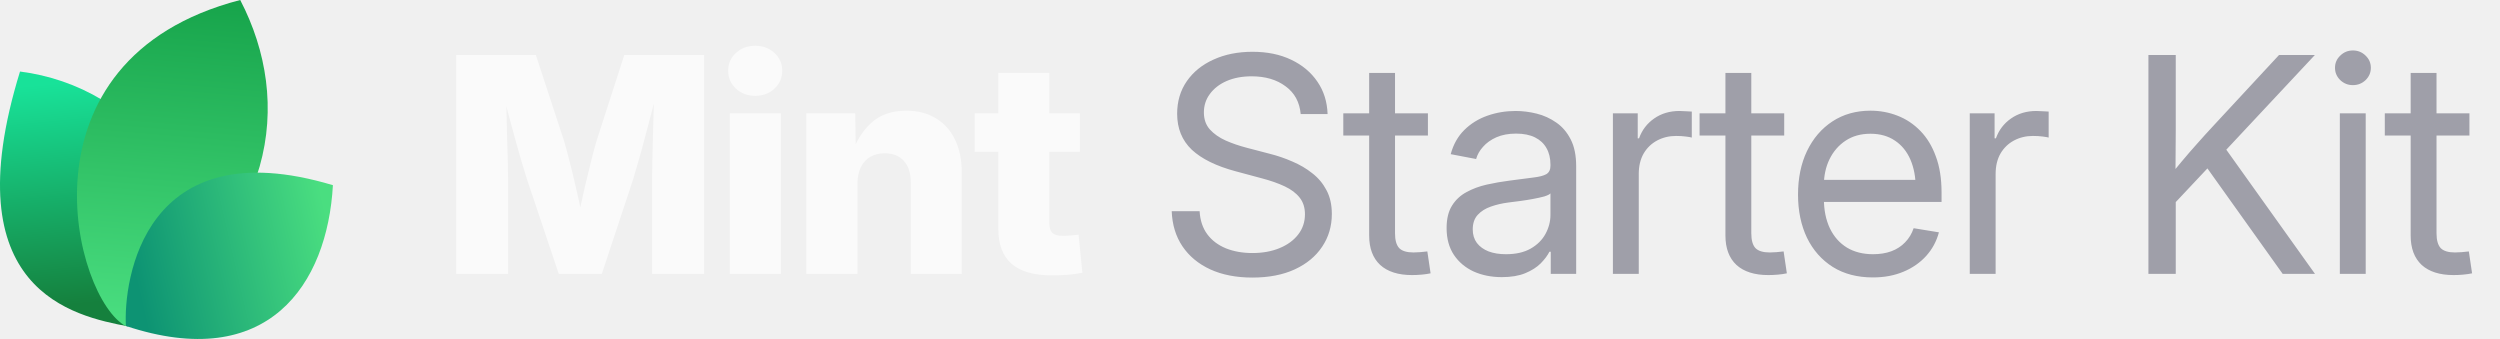
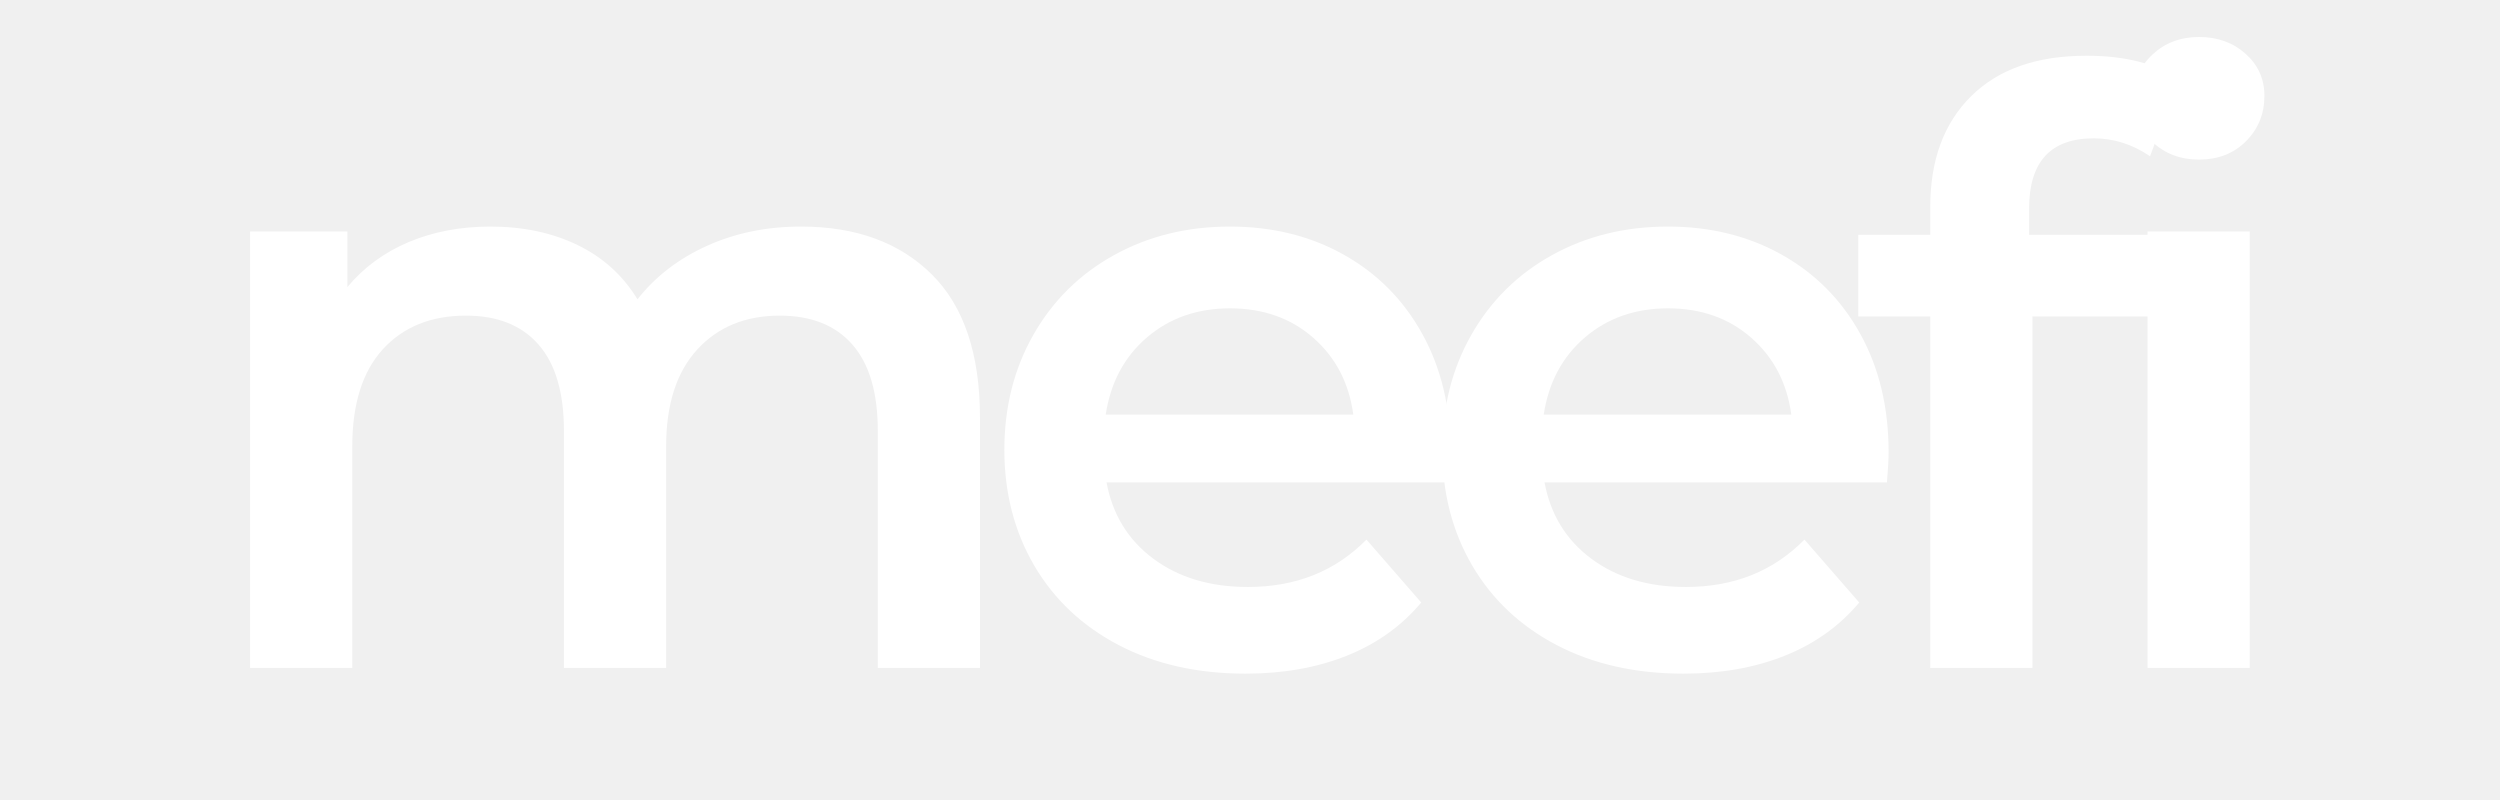
- <svg xmlns="http://www.w3.org/2000/svg" width="177" height="24" viewBox="0 0 177 24" fill="none">
-   <path d="M9.061 23.108C5.268 22.377 -3.391 20.627 1.417 5.064C9.634 6.099 16.973 14.064 9.061 23.108Z" fill="url(#paint0_linear_17557_2145)" />
-   <path d="M8.919 23.094C5.276 21.222 0.784 4.209 17.007 0C20.757 7.193 19.621 16.545 8.919 23.094Z" fill="url(#paint1_linear_17557_2145)" />
-   <path d="M8.914 23.079C8.735 19.882 10.159 9.085 23.57 13.111C23.181 20.123 18.984 26.418 8.914 23.079Z" fill="url(#paint2_linear_17557_2145)" />
-   <path d="M32.301 19.392V3.894H37.938L39.925 9.948C40.036 10.315 40.164 10.787 40.31 11.362C40.462 11.938 40.611 12.552 40.757 13.204C40.91 13.855 41.048 14.483 41.173 15.086C41.305 15.682 41.412 16.192 41.495 16.615H40.695C40.771 16.192 40.871 15.682 40.996 15.086C41.128 14.49 41.267 13.866 41.412 13.214C41.565 12.562 41.714 11.948 41.86 11.373C42.005 10.79 42.133 10.315 42.244 9.948L44.2 3.894H49.848V19.392H46.166V12.704C46.166 12.357 46.173 11.917 46.187 11.383C46.2 10.849 46.214 10.27 46.228 9.646C46.249 9.022 46.266 8.391 46.28 7.753C46.301 7.115 46.311 6.519 46.311 5.964H46.623C46.485 6.561 46.332 7.181 46.166 7.826C45.999 8.471 45.833 9.102 45.666 9.719C45.507 10.336 45.351 10.901 45.198 11.414C45.053 11.928 44.928 12.357 44.824 12.704L42.608 19.392H39.561L37.314 12.704C37.203 12.357 37.072 11.928 36.919 11.414C36.773 10.901 36.614 10.34 36.441 9.729C36.274 9.112 36.104 8.481 35.931 7.836C35.764 7.192 35.608 6.567 35.463 5.964H35.827C35.834 6.512 35.844 7.105 35.858 7.743C35.872 8.374 35.886 9.005 35.9 9.636C35.92 10.26 35.938 10.839 35.952 11.373C35.965 11.907 35.972 12.351 35.972 12.704V19.392H32.301ZM51.668 19.392V8.024H55.288V19.392H51.668ZM53.468 6.786C52.927 6.786 52.473 6.616 52.105 6.276C51.738 5.93 51.554 5.507 51.554 5.007C51.554 4.508 51.738 4.088 52.105 3.749C52.473 3.409 52.927 3.239 53.468 3.239C54.009 3.239 54.463 3.409 54.83 3.749C55.198 4.082 55.382 4.501 55.382 5.007C55.382 5.507 55.198 5.93 54.83 6.276C54.463 6.616 54.009 6.786 53.468 6.786ZM60.708 13.027V19.392H57.088V8.024H60.551L60.593 10.967H60.281C60.593 10.024 61.061 9.268 61.685 8.7C62.309 8.124 63.138 7.836 64.171 7.836C64.975 7.836 65.672 8.017 66.262 8.377C66.851 8.731 67.302 9.234 67.614 9.885C67.933 10.537 68.092 11.307 68.092 12.194V19.392H64.483V12.912C64.483 12.26 64.32 11.754 63.994 11.394C63.675 11.033 63.221 10.853 62.632 10.853C62.25 10.853 61.914 10.936 61.623 11.102C61.332 11.269 61.106 11.515 60.947 11.841C60.787 12.16 60.708 12.555 60.708 13.027ZM76.456 8.024V10.749H69.008V8.024H76.456ZM70.683 5.163H74.292V15.783C74.292 16.102 74.361 16.334 74.5 16.48C74.646 16.625 74.899 16.698 75.259 16.698C75.405 16.698 75.596 16.688 75.831 16.667C76.074 16.646 76.251 16.629 76.362 16.615L76.632 19.309C76.313 19.378 75.963 19.427 75.582 19.455C75.207 19.482 74.836 19.496 74.469 19.496C73.2 19.496 72.25 19.222 71.619 18.674C70.995 18.127 70.683 17.308 70.683 16.22V5.163Z" fill="#FAFAFA" />
-   <path d="M88.667 19.652C87.523 19.652 86.528 19.458 85.682 19.07C84.843 18.681 84.188 18.137 83.716 17.437C83.245 16.736 82.992 15.908 82.957 14.951H84.933C84.968 15.596 85.148 16.14 85.474 16.584C85.8 17.021 86.24 17.354 86.795 17.582C87.35 17.804 87.974 17.915 88.667 17.915C89.388 17.915 90.026 17.801 90.581 17.572C91.143 17.343 91.583 17.024 91.902 16.615C92.228 16.199 92.391 15.717 92.391 15.169C92.391 14.698 92.266 14.306 92.017 13.994C91.767 13.675 91.413 13.408 90.956 13.193C90.498 12.978 89.954 12.787 89.323 12.621L87.502 12.132C86.123 11.765 85.082 11.255 84.382 10.603C83.689 9.944 83.342 9.095 83.342 8.055C83.342 7.174 83.571 6.404 84.028 5.746C84.486 5.087 85.117 4.577 85.921 4.217C86.726 3.849 87.645 3.666 88.678 3.666C89.718 3.666 90.63 3.853 91.413 4.227C92.204 4.602 92.824 5.122 93.275 5.787C93.726 6.446 93.965 7.209 93.993 8.076H92.089C92.013 7.23 91.656 6.574 91.018 6.11C90.387 5.638 89.586 5.403 88.615 5.403C87.95 5.403 87.36 5.513 86.847 5.735C86.341 5.957 85.946 6.262 85.661 6.651C85.377 7.032 85.235 7.469 85.235 7.961C85.235 8.447 85.377 8.849 85.661 9.168C85.946 9.48 86.317 9.74 86.774 9.948C87.232 10.149 87.724 10.319 88.251 10.457L89.884 10.884C90.439 11.023 90.977 11.206 91.496 11.435C92.023 11.657 92.495 11.934 92.911 12.267C93.334 12.593 93.67 12.995 93.92 13.474C94.17 13.945 94.294 14.504 94.294 15.149C94.294 16.015 94.066 16.788 93.608 17.468C93.157 18.148 92.512 18.681 91.673 19.07C90.834 19.458 89.832 19.652 88.667 19.652ZM101.097 8.024V9.594H95.106V8.024H101.097ZM96.937 5.163H98.767V16.521C98.767 17 98.865 17.347 99.059 17.562C99.26 17.77 99.6 17.874 100.078 17.874C100.21 17.874 100.366 17.867 100.546 17.853C100.733 17.832 100.903 17.815 101.056 17.801L101.285 19.351C101.097 19.392 100.886 19.423 100.65 19.444C100.414 19.465 100.189 19.475 99.974 19.475C98.996 19.475 98.244 19.236 97.717 18.758C97.197 18.272 96.937 17.579 96.937 16.677V5.163ZM106.33 19.621C105.595 19.621 104.932 19.489 104.343 19.226C103.754 18.955 103.285 18.564 102.939 18.05C102.592 17.53 102.419 16.896 102.419 16.147C102.419 15.495 102.547 14.965 102.804 14.556C103.06 14.146 103.403 13.828 103.833 13.599C104.263 13.363 104.742 13.186 105.269 13.068C105.796 12.95 106.333 12.857 106.881 12.787C107.574 12.69 108.132 12.617 108.555 12.569C108.978 12.52 109.287 12.441 109.481 12.33C109.675 12.212 109.772 12.014 109.772 11.737V11.654C109.772 11.203 109.679 10.815 109.492 10.489C109.311 10.163 109.041 9.91 108.68 9.729C108.32 9.549 107.872 9.459 107.338 9.459C106.805 9.459 106.34 9.546 105.945 9.719C105.556 9.892 105.241 10.118 104.998 10.395C104.755 10.665 104.593 10.953 104.509 11.258L102.71 10.915C102.897 10.222 103.22 9.65 103.677 9.199C104.135 8.748 104.679 8.412 105.31 8.19C105.941 7.968 106.607 7.857 107.307 7.857C107.8 7.857 108.295 7.92 108.795 8.044C109.301 8.169 109.765 8.381 110.188 8.679C110.611 8.97 110.951 9.369 111.208 9.875C111.464 10.374 111.593 11.005 111.593 11.768V19.392H109.793V17.822H109.7C109.568 18.085 109.363 18.359 109.086 18.643C108.809 18.921 108.444 19.153 107.994 19.34C107.543 19.527 106.988 19.621 106.33 19.621ZM106.621 17.998C107.321 17.998 107.904 17.867 108.368 17.603C108.84 17.333 109.19 16.986 109.419 16.563C109.654 16.133 109.772 15.682 109.772 15.211V13.692C109.703 13.769 109.554 13.841 109.325 13.911C109.096 13.973 108.829 14.032 108.524 14.088C108.226 14.143 107.921 14.192 107.609 14.233C107.304 14.275 107.033 14.309 106.798 14.337C106.354 14.393 105.938 14.49 105.549 14.628C105.168 14.76 104.86 14.954 104.624 15.211C104.388 15.467 104.27 15.811 104.27 16.241C104.27 16.615 104.367 16.934 104.561 17.198C104.762 17.461 105.04 17.662 105.393 17.801C105.747 17.933 106.156 17.998 106.621 17.998ZM114.193 19.392V8.024H115.951V9.792H116.045C116.253 9.209 116.61 8.741 117.116 8.388C117.622 8.034 118.219 7.857 118.905 7.857C119.058 7.857 119.217 7.864 119.384 7.878C119.55 7.885 119.682 7.892 119.779 7.899V9.74C119.716 9.719 119.578 9.695 119.363 9.667C119.155 9.639 118.922 9.625 118.666 9.625C118.174 9.625 117.726 9.733 117.324 9.948C116.922 10.163 116.603 10.471 116.367 10.874C116.138 11.276 116.024 11.758 116.024 12.319V19.392H114.193ZM126.322 8.024V9.594H120.33V8.024H126.322ZM122.161 5.163H123.992V16.521C123.992 17 124.089 17.347 124.283 17.562C124.484 17.77 124.824 17.874 125.302 17.874C125.434 17.874 125.59 17.867 125.77 17.853C125.958 17.832 126.127 17.815 126.28 17.801L126.509 19.351C126.322 19.392 126.11 19.423 125.874 19.444C125.639 19.465 125.413 19.475 125.198 19.475C124.221 19.475 123.468 19.236 122.941 18.758C122.421 18.272 122.161 17.579 122.161 16.677V5.163ZM132.604 19.642C131.502 19.642 130.555 19.396 129.765 18.903C128.974 18.404 128.364 17.714 127.934 16.834C127.511 15.946 127.3 14.927 127.3 13.775C127.3 12.611 127.511 11.584 127.934 10.697C128.364 9.802 128.964 9.102 129.734 8.596C130.51 8.089 131.408 7.836 132.428 7.836C133.1 7.836 133.738 7.954 134.341 8.19C134.952 8.426 135.489 8.783 135.954 9.261C136.425 9.74 136.793 10.343 137.056 11.071C137.327 11.792 137.462 12.645 137.462 13.63V14.296H128.433V12.735H136.463L135.631 13.297C135.631 12.541 135.506 11.876 135.257 11.3C135.007 10.725 134.643 10.277 134.165 9.958C133.686 9.632 133.107 9.469 132.428 9.469C131.748 9.469 131.162 9.632 130.67 9.958C130.177 10.284 129.796 10.725 129.526 11.279C129.262 11.827 129.13 12.441 129.13 13.12V14.046C129.13 14.864 129.273 15.572 129.557 16.168C129.841 16.757 130.243 17.211 130.763 17.53C131.283 17.842 131.901 17.998 132.615 17.998C133.093 17.998 133.523 17.929 133.905 17.79C134.293 17.645 134.619 17.433 134.882 17.156C135.153 16.879 135.354 16.546 135.486 16.157L137.275 16.449C137.108 17.08 136.81 17.634 136.38 18.113C135.95 18.591 135.413 18.966 134.768 19.236C134.123 19.507 133.402 19.642 132.604 19.642ZM139.459 19.392V8.024H141.217V9.792H141.311C141.519 9.209 141.876 8.741 142.382 8.388C142.888 8.034 143.485 7.857 144.171 7.857C144.324 7.857 144.483 7.864 144.649 7.878C144.816 7.885 144.948 7.892 145.045 7.899V9.74C144.982 9.719 144.844 9.695 144.629 9.667C144.421 9.639 144.188 9.625 143.932 9.625C143.439 9.625 142.992 9.733 142.59 9.948C142.188 10.163 141.869 10.471 141.633 10.874C141.404 11.276 141.29 11.758 141.29 12.319V19.392H139.459ZM153.429 14.961V12.715C153.783 12.257 154.136 11.82 154.49 11.404C154.844 10.981 155.204 10.565 155.572 10.156C155.939 9.74 156.314 9.327 156.695 8.918L161.355 3.894H163.893L157.277 10.967H157.184L153.429 14.961ZM152.108 19.392V3.894H154.043V9.241L154.022 12.559L154.043 13.505V19.392H152.108ZM161.615 19.392L155.967 11.477L157.173 9.969L163.903 19.392H161.615ZM165.661 19.392V8.024H167.492V19.392H165.661ZM166.587 6.027C166.24 6.027 165.942 5.909 165.692 5.673C165.443 5.43 165.318 5.139 165.318 4.799C165.318 4.459 165.443 4.172 165.692 3.936C165.942 3.693 166.24 3.572 166.587 3.572C166.934 3.572 167.232 3.693 167.482 3.936C167.731 4.172 167.856 4.459 167.856 4.799C167.856 5.139 167.731 5.43 167.482 5.673C167.232 5.909 166.934 6.027 166.587 6.027ZM174.836 8.024V9.594H168.844V8.024H174.836ZM170.675 5.163H172.506V16.521C172.506 17 172.603 17.347 172.797 17.562C172.998 17.77 173.338 17.874 173.816 17.874C173.948 17.874 174.104 17.867 174.284 17.853C174.472 17.832 174.641 17.815 174.794 17.801L175.023 19.351C174.836 19.392 174.624 19.423 174.388 19.444C174.153 19.465 173.927 19.475 173.712 19.475C172.735 19.475 171.982 19.236 171.455 18.758C170.935 18.272 170.675 17.579 170.675 16.677V5.163Z" fill="#9F9FA9" />
+ <svg xmlns="http://www.w3.org/2000/svg" width="500" zoomAndPan="magnify" viewBox="0 0 375 120" height="160" preserveAspectRatio="xMidYMid meet" version="1.0">
  <defs>
-     <linearGradient id="paint0_linear_17557_2145" x1="3.776" y1="5.916" x2="5.232" y2="21.559" gradientUnits="userSpaceOnUse">
-       <stop stop-color="#18E299" />
-       <stop offset="1" stop-color="#15803D" />
-     </linearGradient>
-     <linearGradient id="paint1_linear_17557_2145" x1="12.171" y1="-0.718" x2="10.19" y2="22.983" gradientUnits="userSpaceOnUse">
-       <stop stop-color="#16A34A" />
-       <stop offset="1" stop-color="#4ADE80" />
-     </linearGradient>
-     <linearGradient id="paint2_linear_17557_2145" x1="23.133" y1="15.353" x2="9.338" y2="18.52" gradientUnits="userSpaceOnUse">
-       <stop stop-color="#4ADE80" />
-       <stop offset="1" stop-color="#0D9373" />
-     </linearGradient>
+     <g />
  </defs>
+   <g fill="#ffffff" fill-opacity="1">
+     <g transform="translate(27.46689, 100.1886)">
+       <g>
+         <path d="M 92.688 -66.203 C 100.938 -66.203 107.473 -63.812 112.297 -59.031 C 117.117 -54.25 119.531 -47.078 119.531 -37.516 L 119.531 0 L 104.203 0 L 104.203 -35.547 C 104.203 -41.273 102.938 -45.586 100.406 -48.484 C 97.875 -51.391 94.238 -52.844 89.5 -52.844 C 84.344 -52.844 80.211 -51.145 77.109 -47.75 C 74.004 -44.352 72.453 -39.508 72.453 -33.219 L 72.453 0 L 57.125 0 L 57.125 -35.547 C 57.125 -41.273 55.859 -45.586 53.328 -48.484 C 50.797 -51.391 47.16 -52.844 42.422 -52.844 C 37.191 -52.844 33.039 -51.164 29.969 -47.812 C 26.906 -44.457 25.375 -39.594 25.375 -33.219 L 25.375 0 L 10.047 0 L 10.047 -65.469 L 24.641 -65.469 L 24.641 -57.125 C 27.086 -60.07 30.148 -62.32 33.828 -63.875 C 37.516 -65.426 41.602 -66.203 46.094 -66.203 C 51 -66.203 55.352 -65.281 59.156 -63.438 C 62.957 -61.602 65.957 -58.891 68.156 -55.297 C 70.852 -58.723 74.328 -61.395 78.578 -63.312 C 82.828 -65.238 87.531 -66.203 92.688 -66.203 Z M 92.688 -66.203 " />
+       </g>
+     </g>
+   </g>
+   <g fill="#ffffff" fill-opacity="1">
+     <g transform="translate(145.9972, 100.1886)">
+       <g>
+         <path d="M 71.594 -32.359 C 71.594 -31.297 71.508 -29.785 71.344 -27.828 L 19.984 -27.828 C 20.879 -23.004 23.227 -19.18 27.031 -16.359 C 30.832 -13.547 35.551 -12.141 41.188 -12.141 C 48.383 -12.141 54.312 -14.508 58.969 -19.25 L 67.188 -9.812 C 64.238 -6.289 60.516 -3.629 56.016 -1.828 C 51.523 -0.035 46.461 0.859 40.828 0.859 C 33.629 0.859 27.289 -0.566 21.812 -3.422 C 16.344 -6.285 12.113 -10.27 9.125 -15.375 C 6.145 -20.488 4.656 -26.273 4.656 -32.734 C 4.656 -39.109 6.102 -44.848 9 -49.953 C 11.906 -55.066 15.93 -59.051 21.078 -61.906 C 26.234 -64.77 32.039 -66.203 38.5 -66.203 C 44.875 -66.203 50.57 -64.789 55.594 -61.969 C 60.625 -59.145 64.547 -55.18 67.359 -50.078 C 70.18 -44.973 71.594 -39.066 71.594 -32.359 Z M 38.5 -53.938 C 33.594 -53.938 29.441 -52.484 26.047 -49.578 C 22.66 -46.68 20.598 -42.82 19.859 -38 L 57 -38 C 56.352 -42.738 54.352 -46.578 51 -49.516 C 47.645 -52.461 43.477 -53.938 38.5 -53.938 Z M 38.5 -53.938 " />
+       </g>
+     </g>
+   </g>
+   <g fill="#ffffff" fill-opacity="1">
+     <g transform="translate(211.6968, 100.1886)">
+       <g>
+         <path d="M 71.594 -32.359 C 71.594 -31.297 71.508 -29.785 71.344 -27.828 L 19.984 -27.828 C 20.879 -23.004 23.227 -19.18 27.031 -16.359 C 30.832 -13.547 35.551 -12.141 41.188 -12.141 C 48.383 -12.141 54.312 -14.508 58.969 -19.25 L 67.188 -9.812 C 64.238 -6.289 60.516 -3.629 56.016 -1.828 C 51.523 -0.035 46.461 0.859 40.828 0.859 C 33.629 0.859 27.289 -0.566 21.812 -3.422 C 16.344 -6.285 12.113 -10.27 9.125 -15.375 C 6.145 -20.488 4.656 -26.273 4.656 -32.734 C 4.656 -39.109 6.102 -44.848 9 -49.953 C 11.906 -55.066 15.93 -59.051 21.078 -61.906 C 26.234 -64.77 32.039 -66.203 38.5 -66.203 C 44.875 -66.203 50.57 -64.789 55.594 -61.969 C 60.625 -59.145 64.547 -55.18 67.359 -50.078 C 70.18 -44.973 71.594 -39.066 71.594 -32.359 Z M 38.5 -53.938 C 33.594 -53.938 29.441 -52.484 26.047 -49.578 C 22.66 -46.68 20.598 -42.82 19.859 -38 L 57 -38 C 56.352 -42.738 54.352 -46.578 51 -49.516 C 47.645 -52.461 43.477 -53.938 38.5 -53.938 Z M 38.5 -53.938 " />
+       </g>
+     </g>
+   </g>
+   <g fill="#ffffff" fill-opacity="1">
+     <g transform="translate(277.3963, 100.1886)">
+       <g>
+         <path d="M 36.656 -79.438 C 30.195 -79.438 26.969 -75.922 26.969 -68.891 L 26.969 -64.969 L 44.984 -64.969 L 44.984 -52.719 L 27.469 -52.719 L 27.469 0 L 12.141 0 L 12.141 -52.719 L 1.344 -52.719 L 1.344 -64.969 L 12.141 -64.969 L 12.141 -69.141 C 12.141 -76.172 14.18 -81.707 18.266 -85.75 C 22.348 -89.801 28.109 -91.828 35.547 -91.828 C 41.43 -91.828 46.051 -90.641 49.406 -88.266 L 45.109 -76.75 C 42.492 -78.539 39.676 -79.438 36.656 -79.438 Z M 36.656 -79.438 " />
+       </g>
+     </g>
+   </g>
+   <g fill="#ffffff" fill-opacity="1">
+     <g transform="translate(312.0839, 100.1886)">
+       <g>
+         <path d="M 10.047 -65.469 L 25.375 -65.469 L 25.375 0 L 10.047 0 Z M 17.766 -76.25 C 14.984 -76.25 12.656 -77.129 10.781 -78.891 C 8.906 -80.648 7.969 -82.836 7.969 -85.453 C 7.969 -88.066 8.906 -90.25 10.781 -92 C 12.656 -93.758 14.984 -94.641 17.766 -94.641 C 20.547 -94.641 22.875 -93.801 24.75 -92.125 C 26.633 -90.445 27.578 -88.344 27.578 -85.812 C 27.578 -83.113 26.656 -80.844 24.812 -79 C 22.977 -77.164 20.629 -76.25 17.766 -76.25 Z M 17.766 -76.25 " />
+       </g>
+     </g>
+   </g>
</svg>
